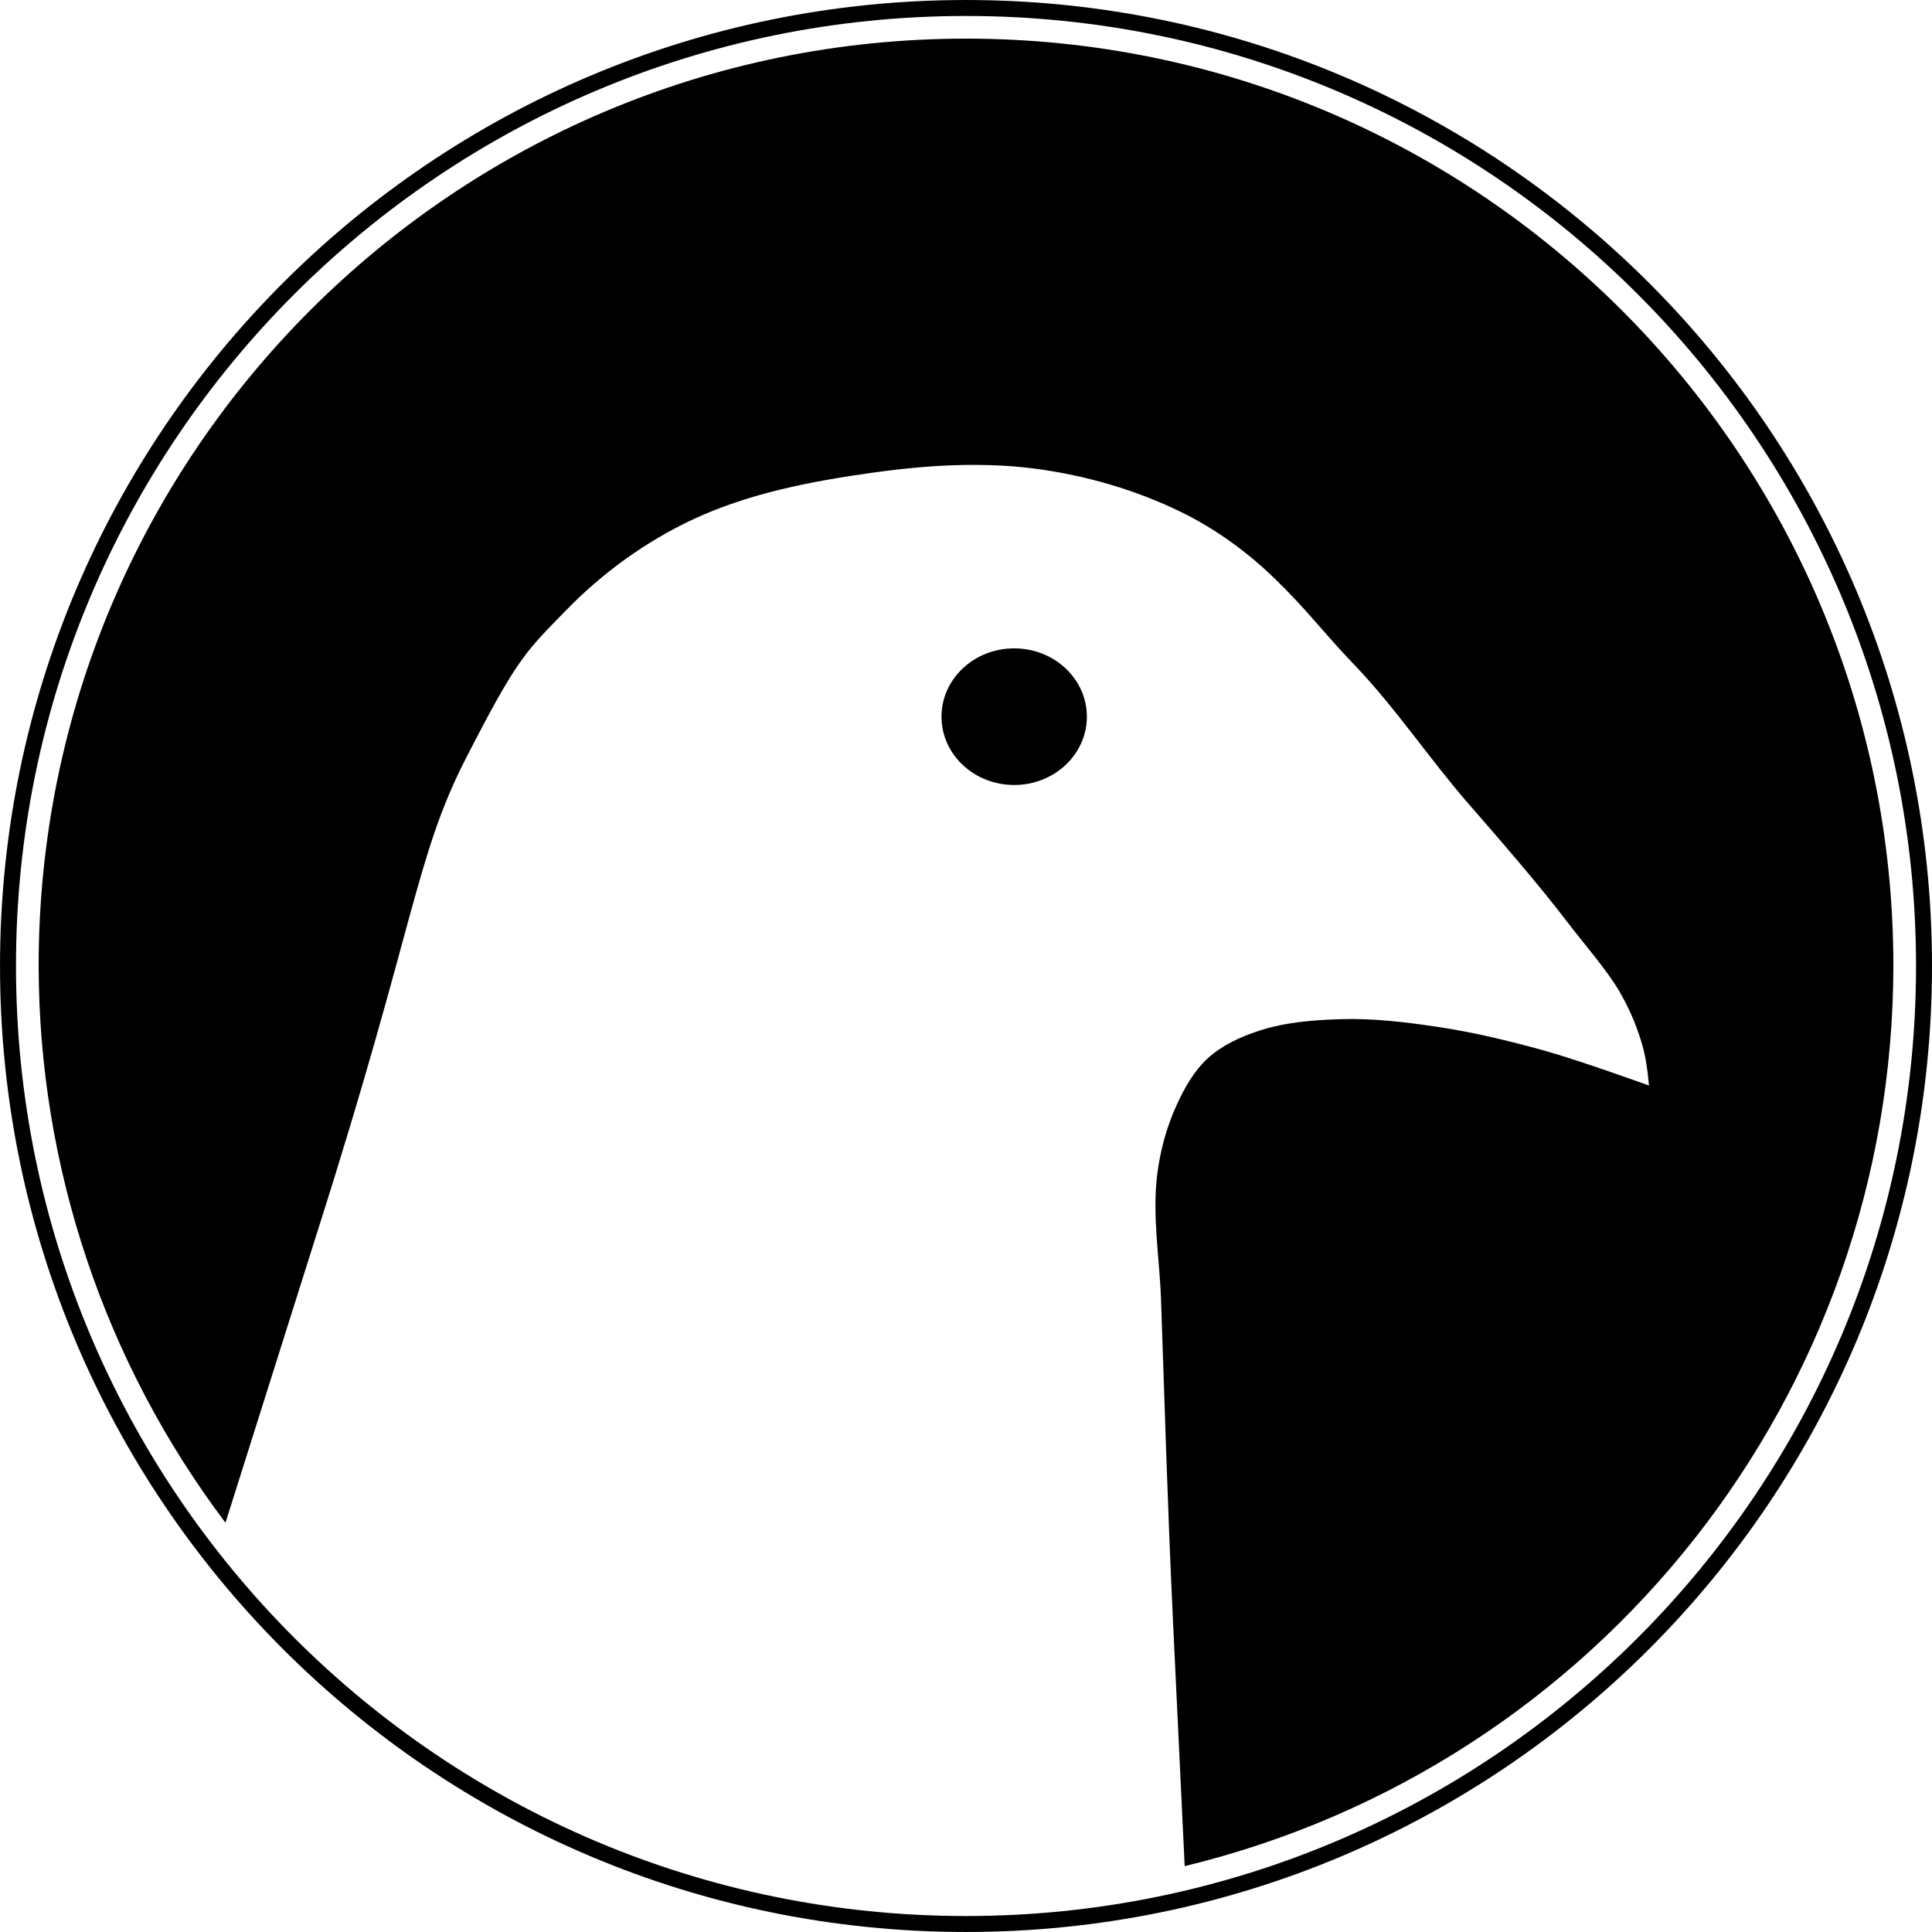
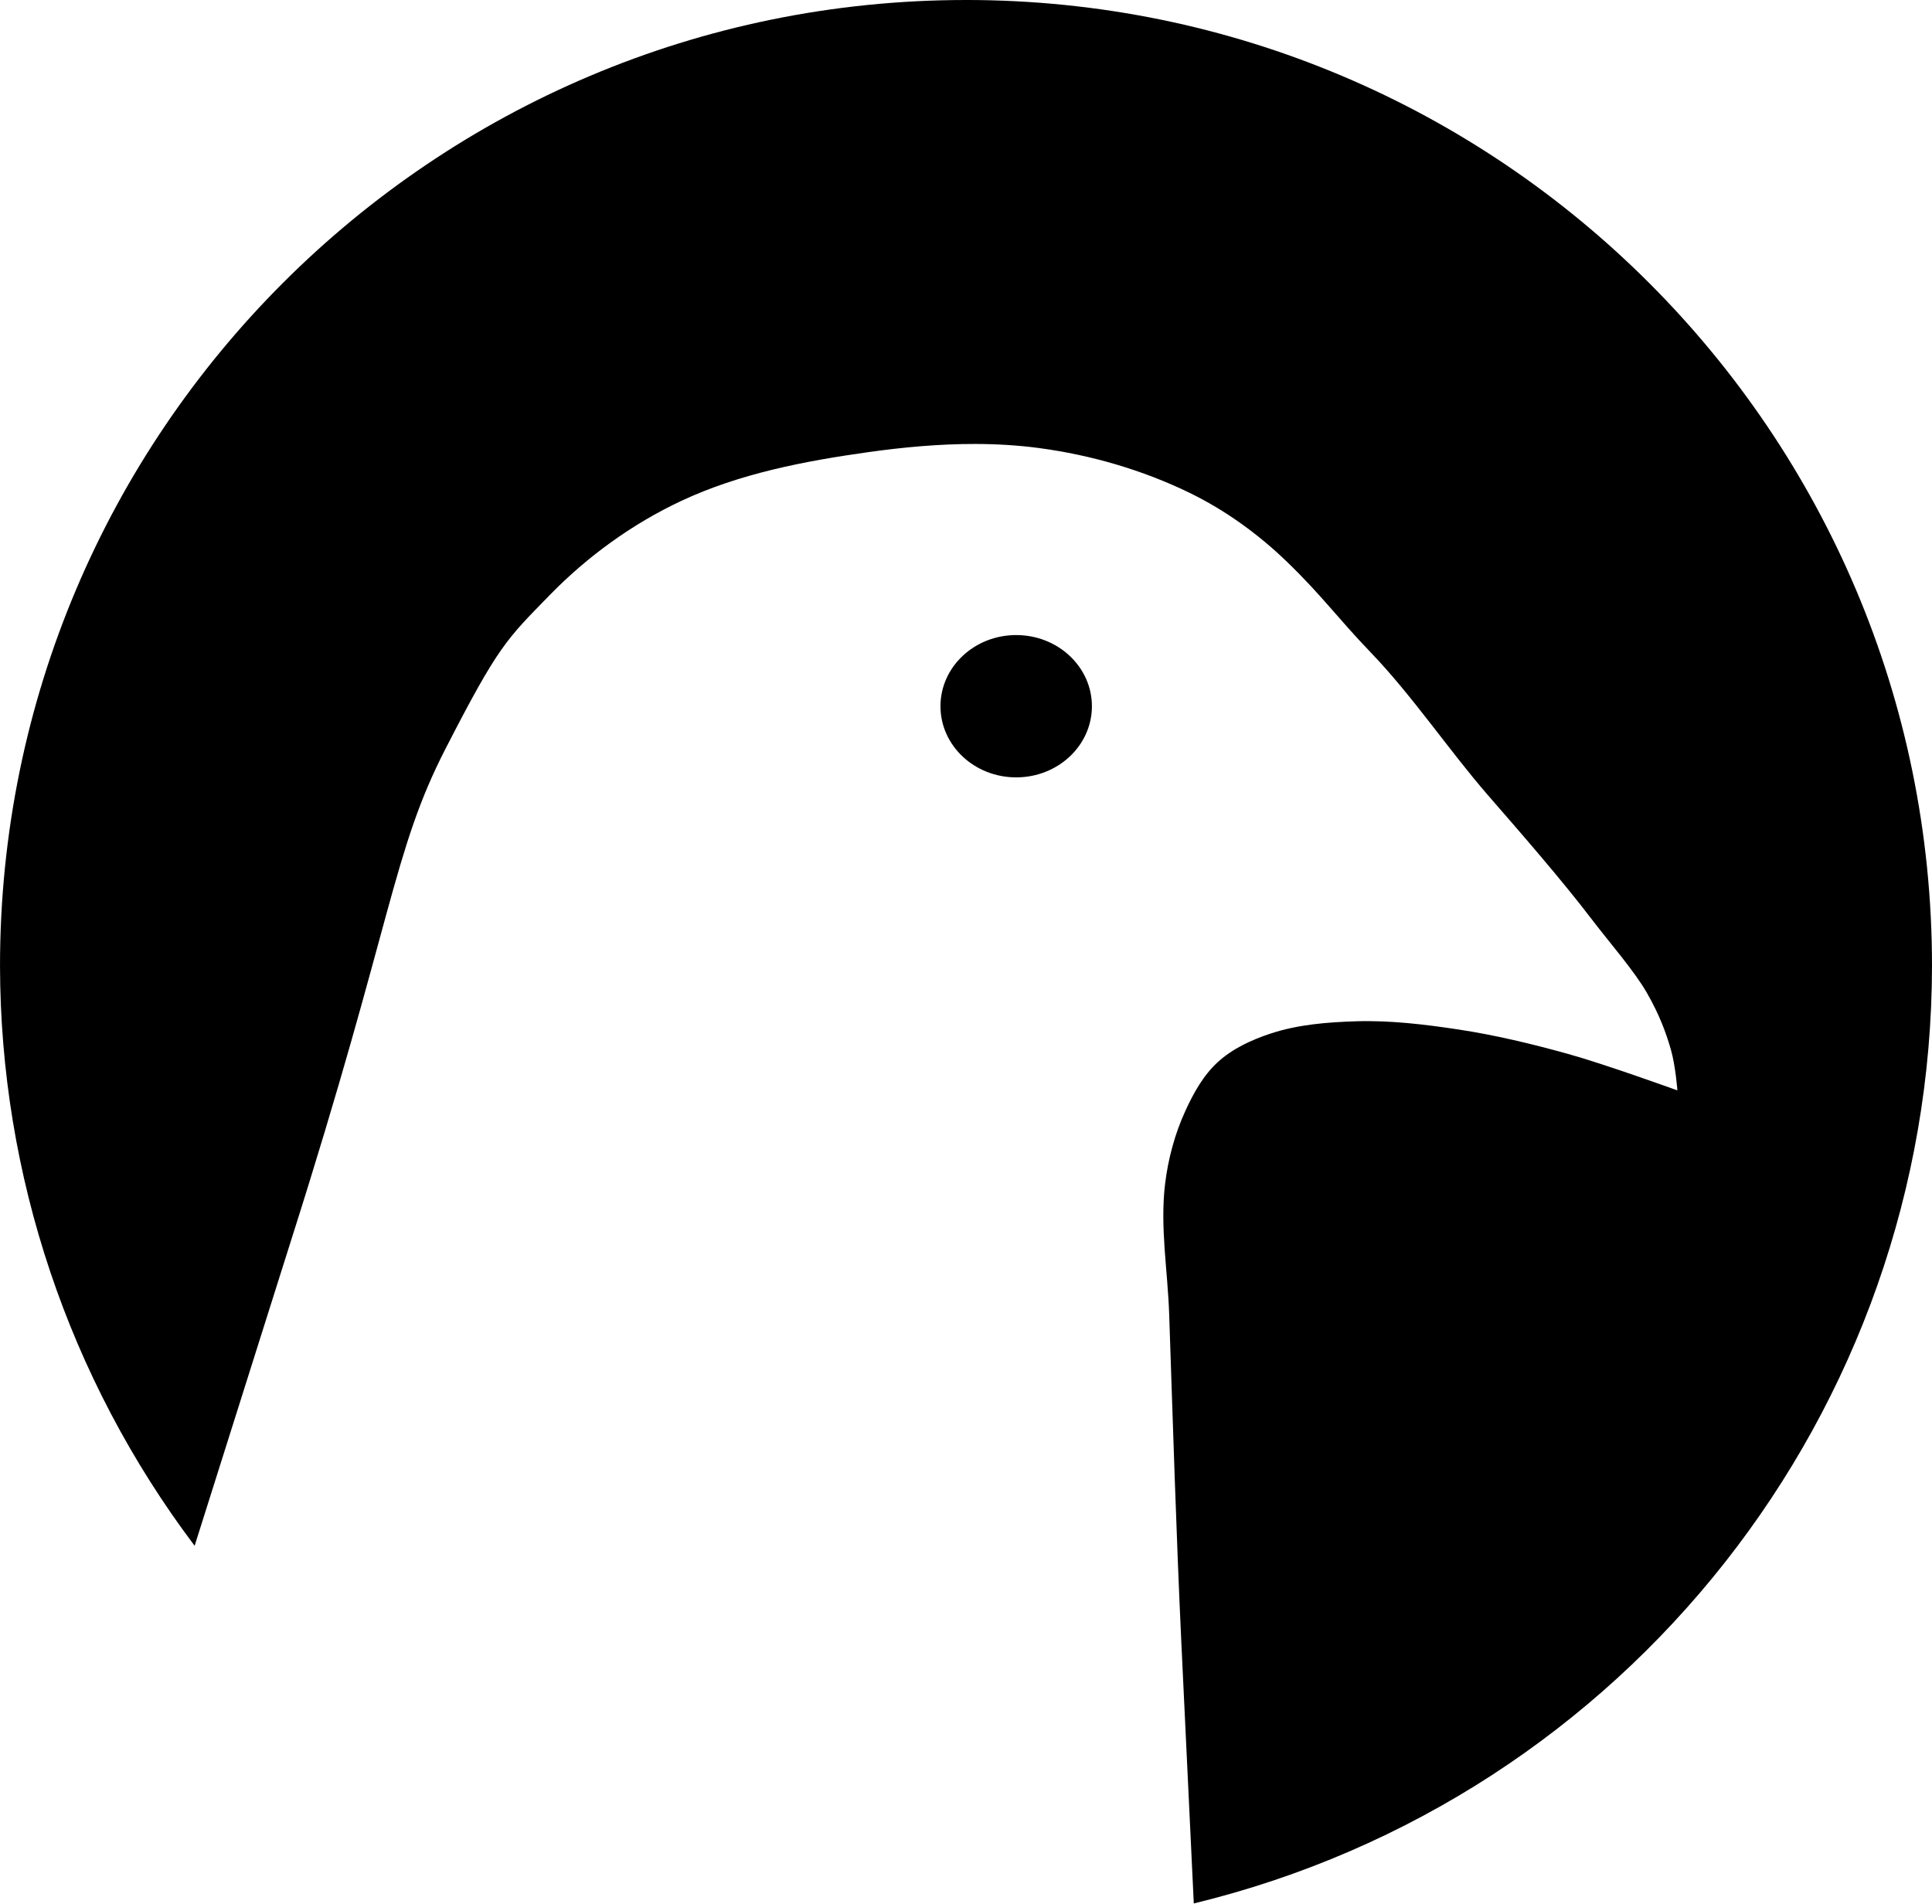
- <svg xmlns="http://www.w3.org/2000/svg" width="35.278mm" height="35.278mm" viewBox="0 0 125 125" id="svg2" version="1.1">
+ <svg xmlns="http://www.w3.org/2000/svg" width="33.867mm" height="33.37mm" viewBox="0 0 120 118.24" id="svg2" version="1.1">
  <defs id="defs4" />
-   <g id="layer1" transform="translate(-345.5635,-216.7201)">
+   <g id="layer1" transform="translate(-348.0635,-219.2198)">
    <path style="opacity:1;fill:#000000;stroke:none;stroke-opacity:1" d="m 408.064,219.22 a 60,60 0 0 0 -60,60 60,60 0 0 0 12.088,36.021 l 5.982,-18.943 c 6.353,-19.967 6.295,-24.122 9.596,-30.557 3.3,-6.435 3.799,-6.808 6.488,-9.566 2.335,-2.395 5.131,-4.421 8.16,-5.84 3.624,-1.698 7.652,-2.473 11.615,-3.029 2.189,-0.307 4.417,-0.512 6.635,-0.508 1.331,0.002 2.658,0.079 3.973,0.254 3.221,0.43 6.422,1.358 9.344,2.779 2.226,1.083 4.282,2.571 6.061,4.293 2.202,2.131 3.096,3.439 5.219,5.648 2.569,2.674 4.85,6.075 7.283,8.873 2.009,2.309 4.586,5.265 6.439,7.701 1.046,1.375 2.618,3.171 3.408,4.547 0.79,1.376 1.199,2.509 1.492,3.533 0.293,1.025 0.402,2.527 0.402,2.527 0,0 -4.51,-1.634 -6.818,-2.273 -2.244,-0.622 -4.516,-1.169 -6.818,-1.516 -2.088,-0.314 -4.204,-0.569 -6.314,-0.504 -1.785,0.055 -3.607,0.2 -5.303,0.758 -1.181,0.389 -2.364,0.931 -3.283,1.768 -0.898,0.817 -1.514,1.925 -2.02,3.029 -0.655,1.43 -1.076,2.986 -1.264,4.547 -0.322,2.676 0.162,5.387 0.254,8.08 0.233,6.819 0.438,13.641 0.758,20.457 0.142,3.021 0.418,8.755 0.771,16.16 a 60,60 0 0 0 45.852,-58.24 60,60 0 0 0 -60,-60 z m 3.117,39.449 c -2.598,2.1e-4 -4.703,1.979 -4.703,4.42 -3e-4,2.441 2.105,4.42 4.703,4.42 2.598,-2e-4 4.703,-1.979 4.703,-4.42 3e-4,-2.441 -2.105,-4.42 -4.703,-4.42 z" id="path4156" />
-     <circle cy="279.22" cx="408.064" id="circle4181" style="opacity:1;fill:none;stroke:#000000;stroke-width:1.033;stroke-linejoin:miter;stroke-opacity:1" r="61.983" />
  </g>
</svg>
